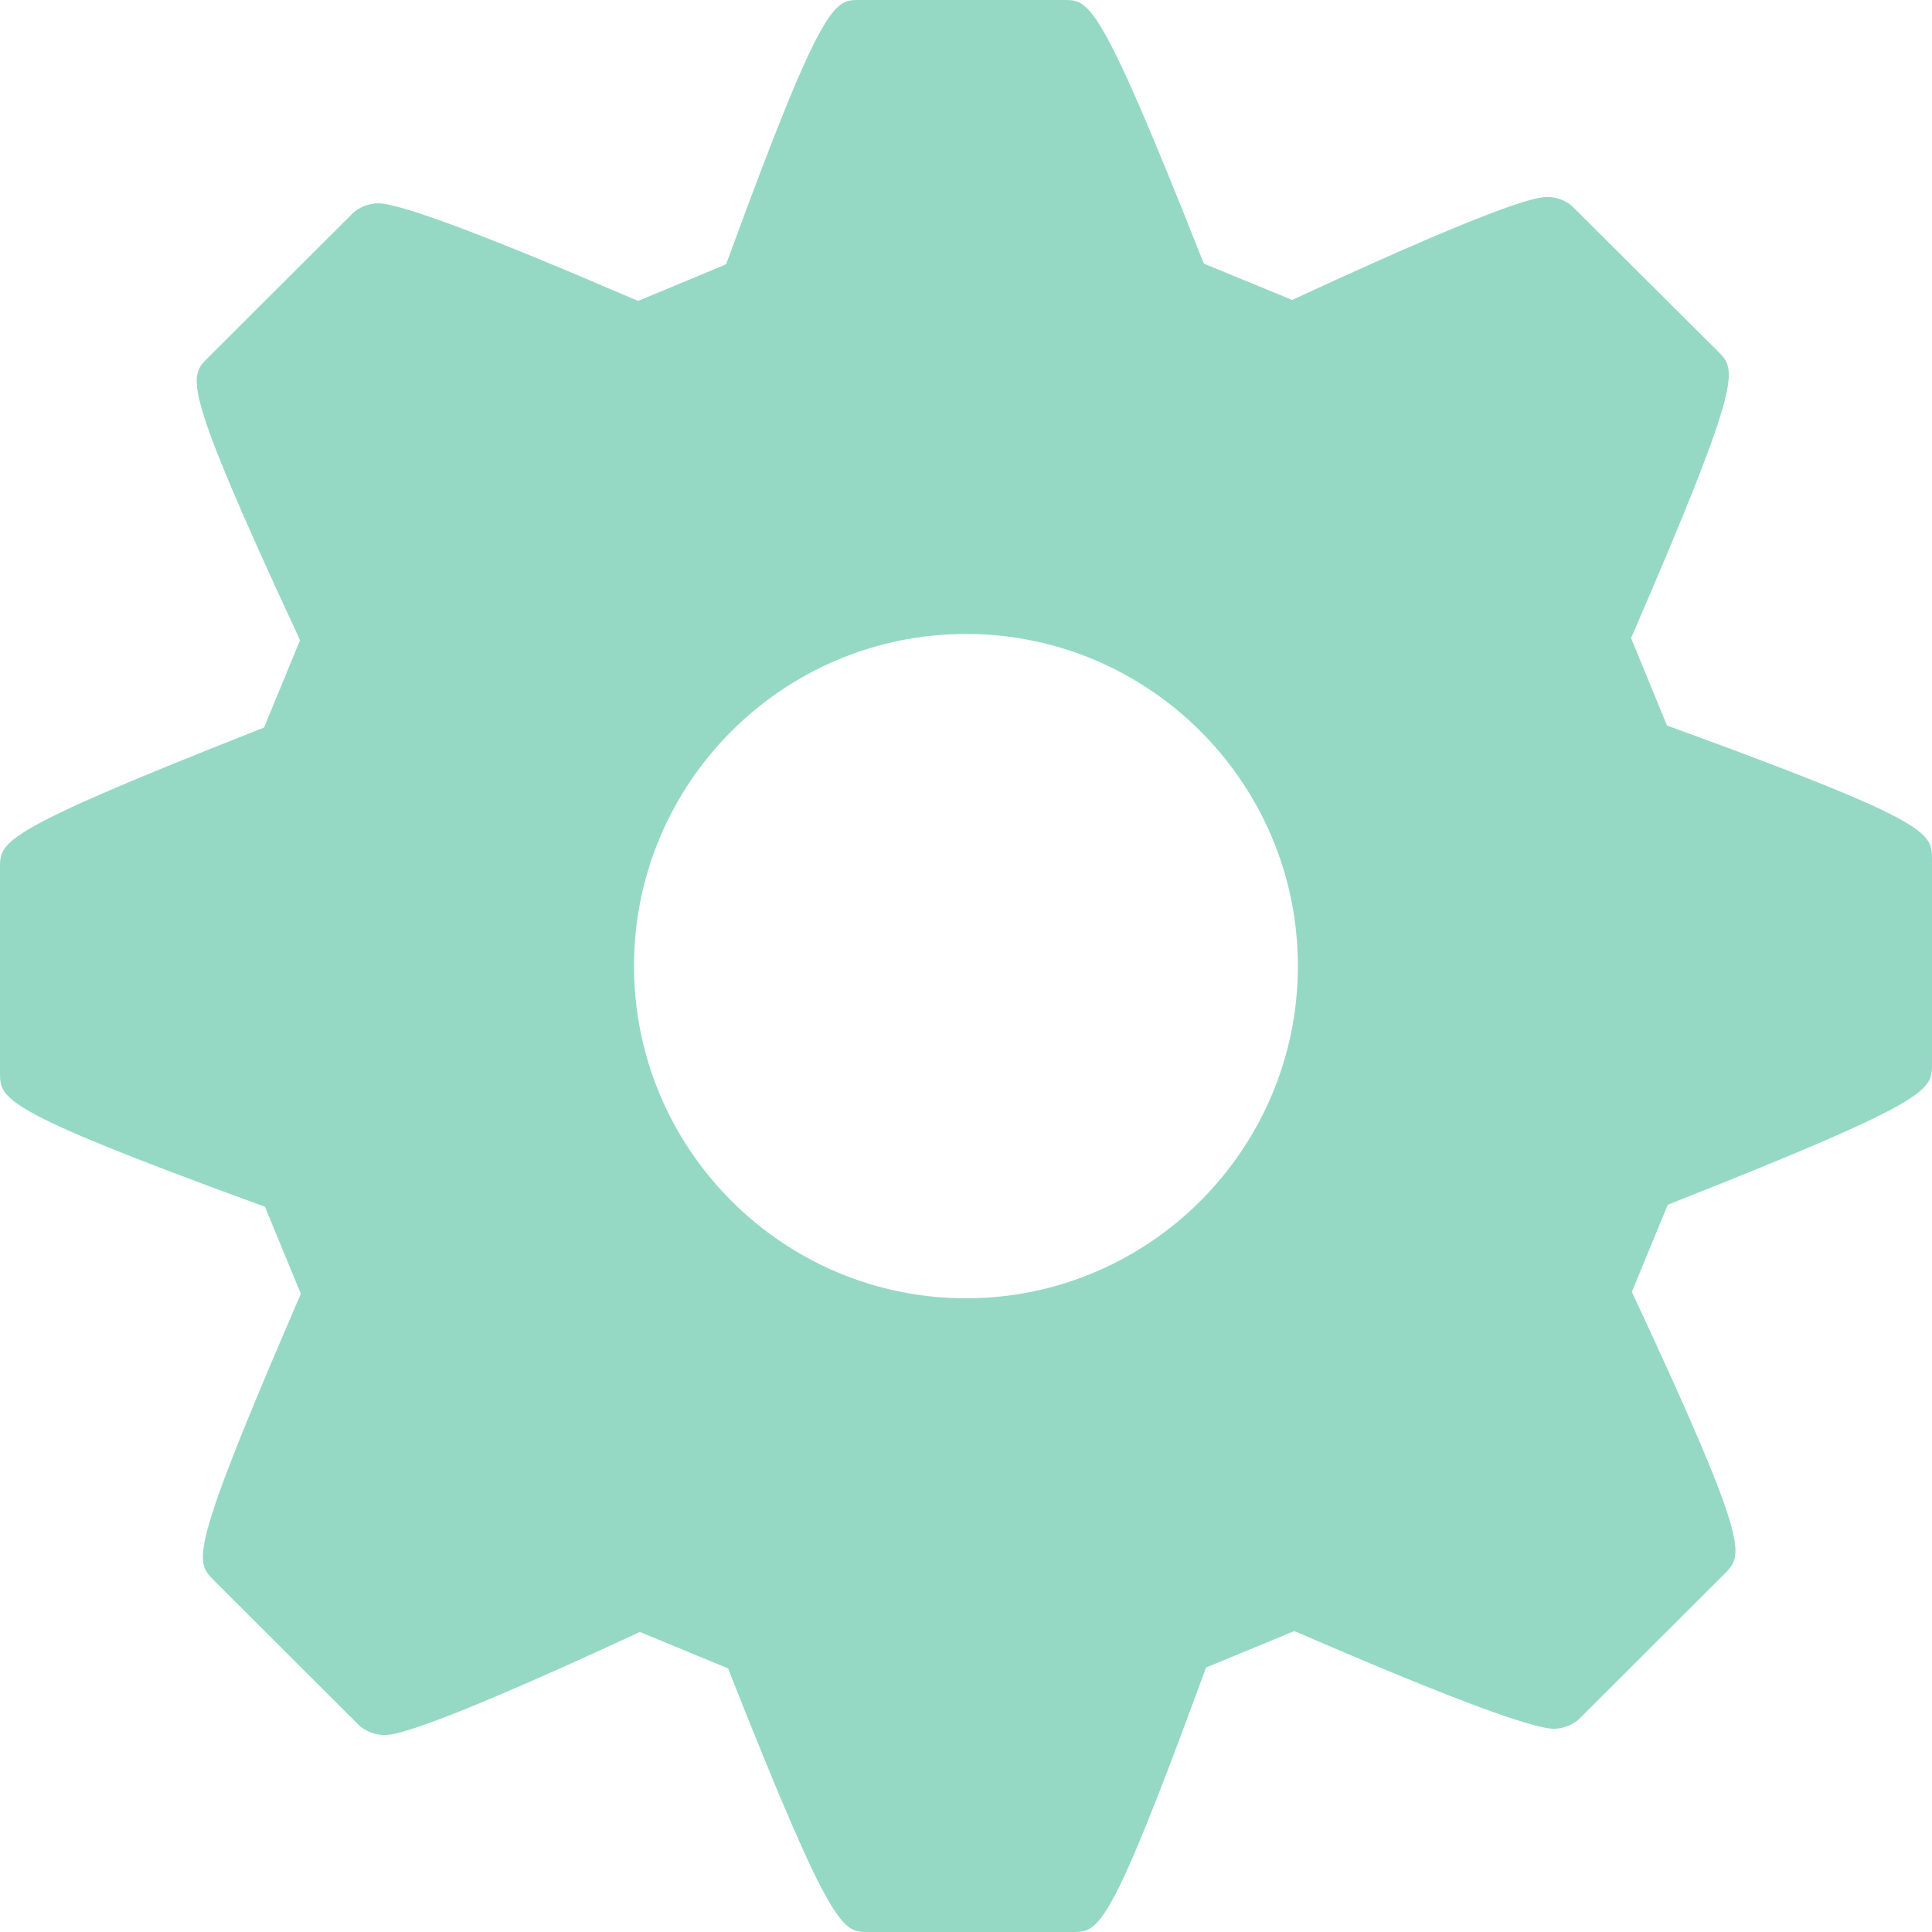
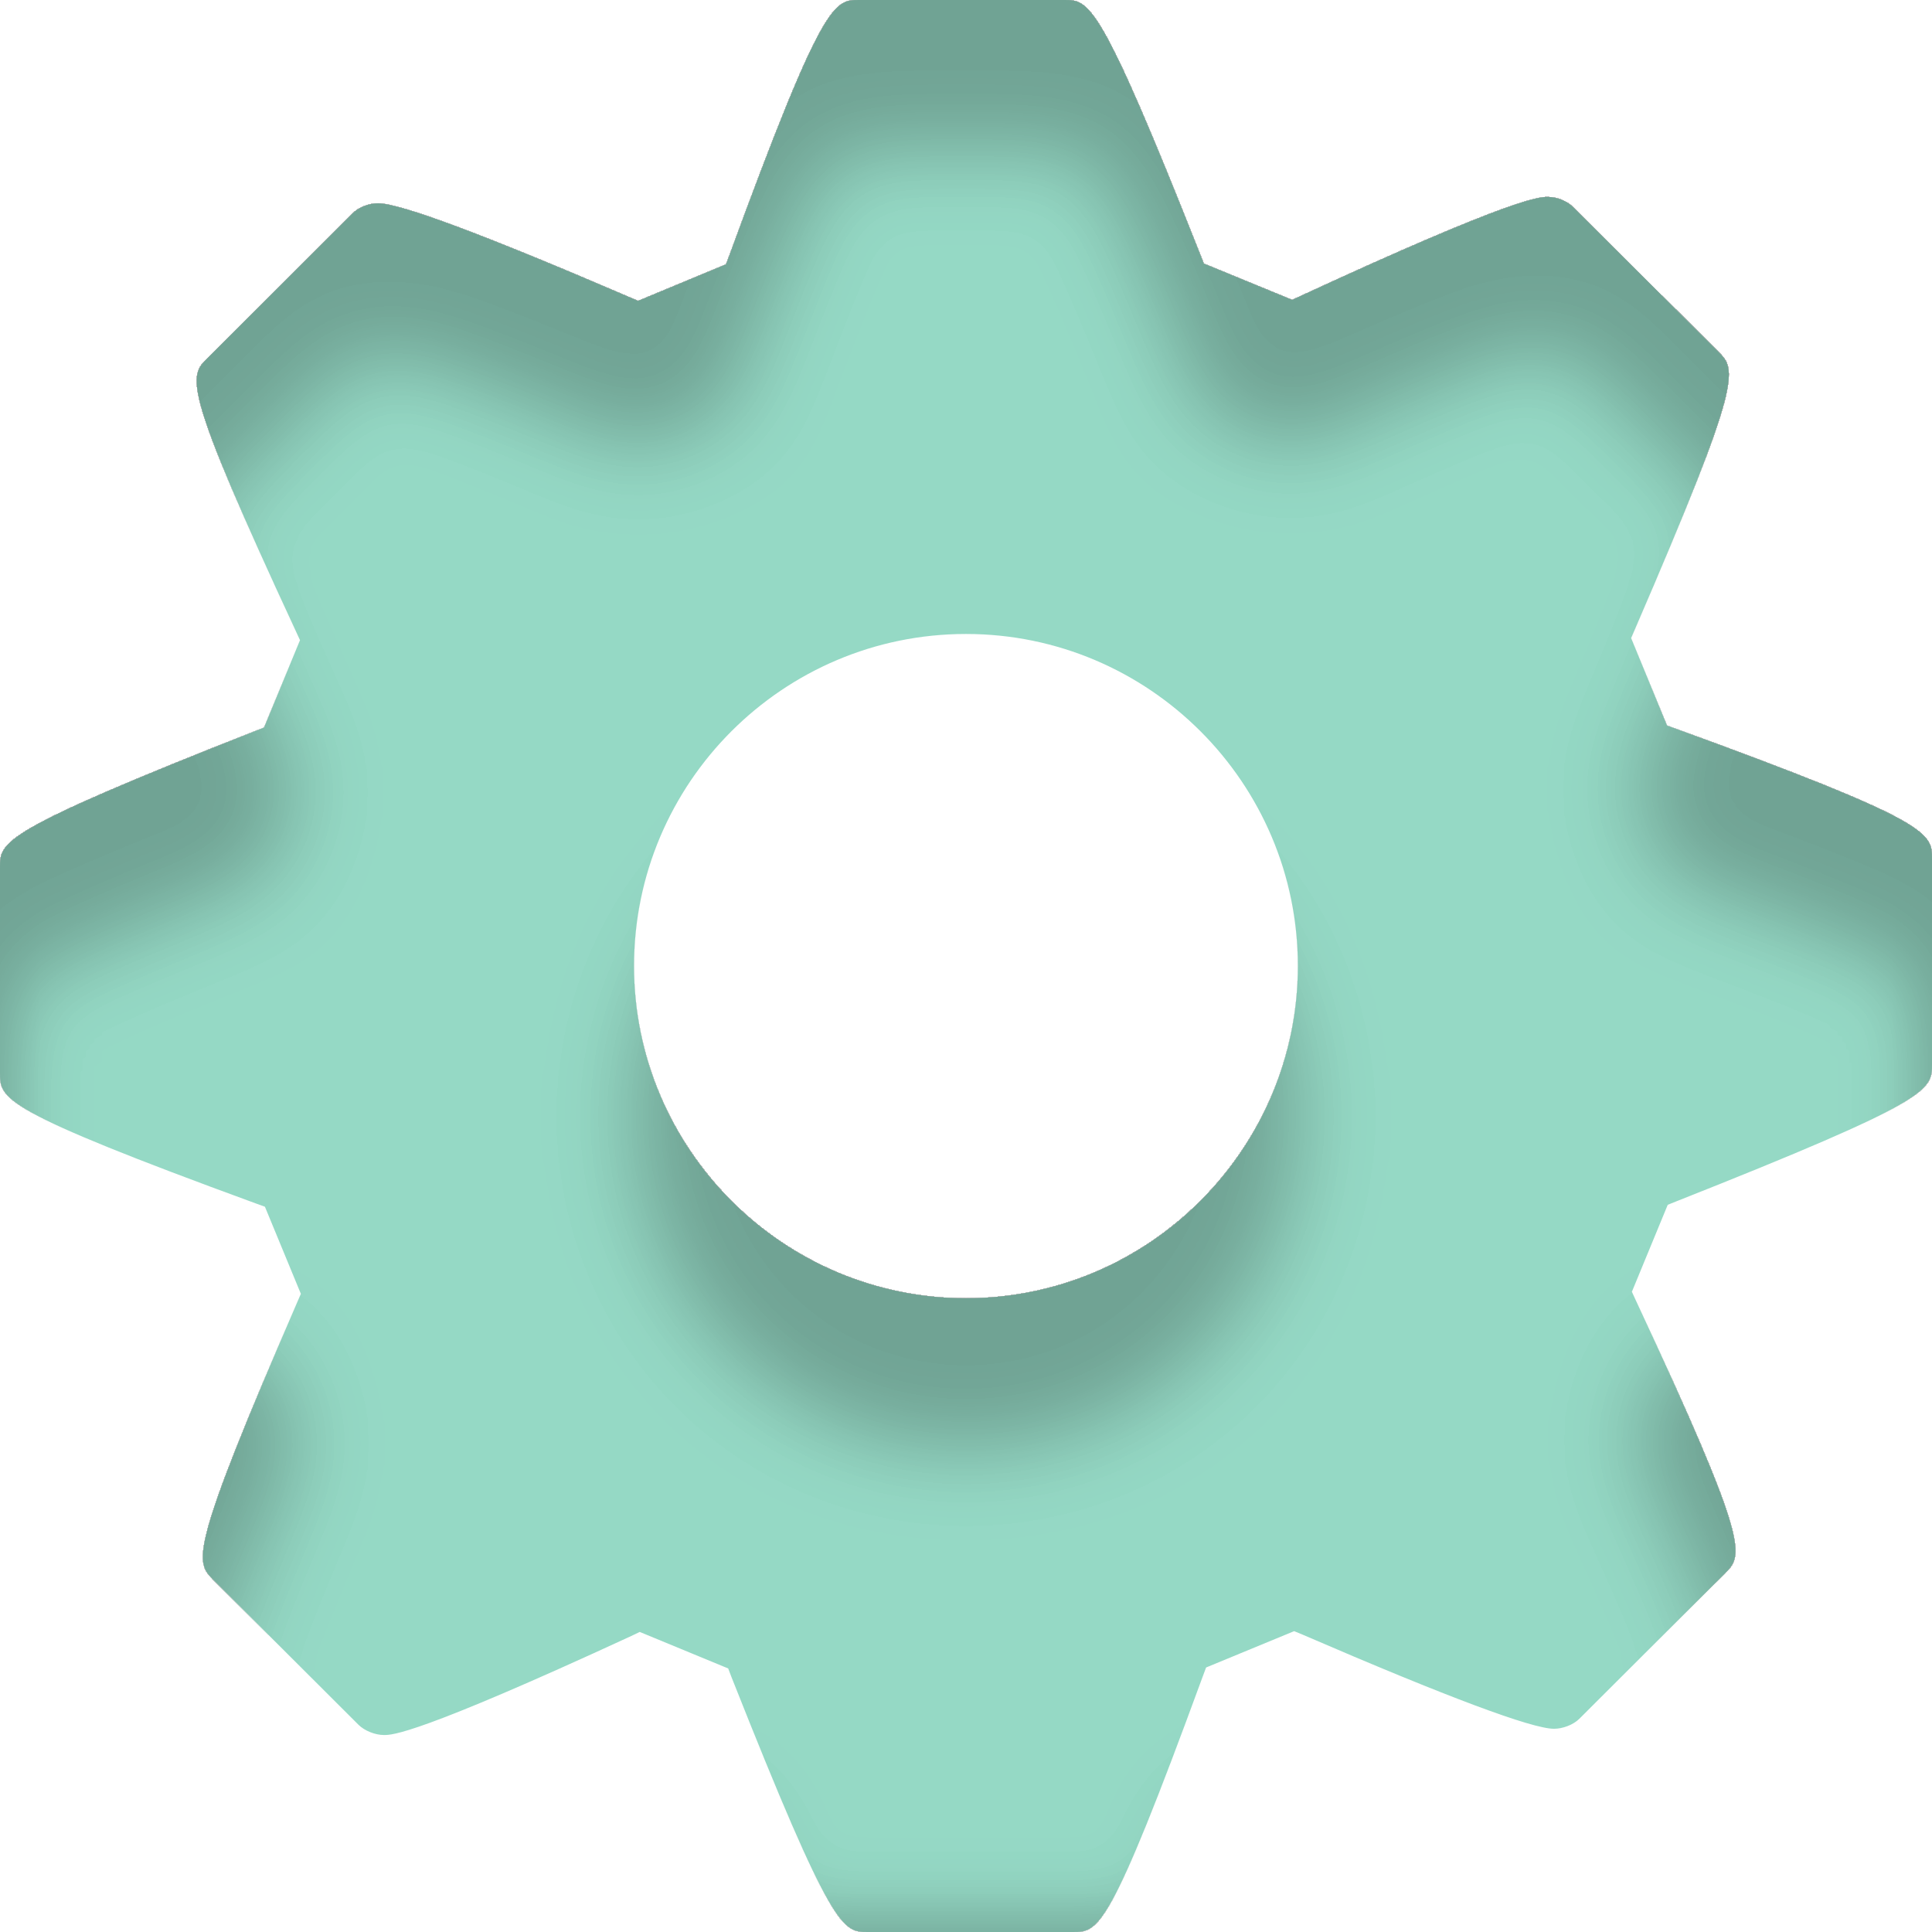
<svg xmlns="http://www.w3.org/2000/svg" width="90" height="90" viewBox="0 0 90 90" fill="none">
-   <path d="M78.083 33.954L77.655 33.798L75.983 29.724L76.164 29.306C81.23 17.579 80.88 17.23 80.04 16.379L73.284 9.651C73.007 9.371 72.522 9.175 72.104 9.175C71.724 9.175 70.573 9.175 60.594 13.788L60.194 13.972L56.077 12.279L55.912 11.861C51.219 0 50.738 0 49.571 0H40.029C38.866 0 38.336 0 33.984 11.881L33.821 12.314L29.725 14.018L29.334 13.852C22.579 10.945 18.636 9.471 17.608 9.471C17.19 9.471 16.704 9.662 16.426 9.941L9.663 16.689C8.805 17.553 8.45 17.914 13.78 29.396L13.976 29.822L12.301 33.892L11.892 34.053C0 38.744 0 39.202 0 40.423V49.968C0 51.193 0 51.702 11.915 56.06L12.341 56.214L14.016 60.272L13.836 60.686C8.771 72.418 9.092 72.736 9.954 73.611L16.701 80.348C16.983 80.626 17.473 80.824 17.89 80.824C18.268 80.824 19.417 80.824 29.402 76.213L29.802 76.022L33.922 77.723L34.082 78.143C38.777 90 39.26 90 40.428 90H49.973C51.171 90 51.668 90 56.023 78.111L56.185 77.678L60.287 75.985L60.678 76.147C67.426 79.062 71.368 80.533 72.39 80.533C72.803 80.533 73.294 80.348 73.576 80.063L80.35 73.301C81.202 72.433 81.557 72.078 76.217 60.607L76.019 60.176L77.69 56.124L78.09 55.964C90 51.249 90 50.789 90 49.566V40.027C90 38.803 90 38.297 78.083 33.954ZM45 60.479C36.472 60.479 29.535 53.533 29.535 45.002C29.535 36.47 36.472 29.533 45 29.533C53.524 29.533 60.46 36.471 60.46 45.002C60.46 53.532 53.524 60.479 45 60.479Z" fill="#68CAAD" fill-opacity="0.7" />
+   <g filter="url(#filter0_i)">
+     <path d="M78.083 33.954L77.655 33.798L75.983 29.724L76.164 29.306C81.23 17.579 80.88 17.23 80.04 16.379L73.284 9.651C73.007 9.371 72.522 9.175 72.104 9.175C71.724 9.175 70.573 9.175 60.594 13.788L60.194 13.972L56.077 12.279L55.912 11.861C51.219 0 50.738 0 49.571 0H40.029C38.866 0 38.336 0 33.984 11.881L33.821 12.314L29.725 14.018L29.334 13.852C22.579 10.945 18.636 9.471 17.608 9.471C17.19 9.471 16.704 9.662 16.426 9.941L9.663 16.689C8.805 17.553 8.45 17.914 13.78 29.396L13.976 29.822L12.301 33.892L11.892 34.053C0 38.744 0 39.202 0 40.423V49.968C0 51.193 0 51.702 11.915 56.06L12.341 56.214L14.016 60.272L13.836 60.686C8.771 72.418 9.092 72.736 9.954 73.611L16.701 80.348C16.983 80.626 17.473 80.824 17.89 80.824C18.268 80.824 19.417 80.824 29.402 76.213L29.802 76.022L33.922 77.723L34.082 78.143C38.777 90 39.26 90 40.428 90H49.973C51.171 90 51.668 90 56.023 78.111L56.185 77.678L60.287 75.985L60.678 76.147C67.426 79.062 71.368 80.533 72.39 80.533C72.803 80.533 73.294 80.348 73.576 80.063L80.35 73.301C81.202 72.433 81.557 72.078 76.217 60.607L76.019 60.176L77.69 56.124L78.09 55.964C90 51.249 90 50.789 90 49.566V40.027C90 38.803 90 38.297 78.083 33.954ZM45 60.479C36.472 60.479 29.535 53.533 29.535 45.002C29.535 36.47 36.472 29.533 45 29.533C53.524 29.533 60.46 36.471 60.46 45.002C60.46 53.532 53.524 60.479 45 60.479Z" fill="#68CAAD" fill-opacity="0.7" />
+   </g>
+   <defs>
+     <filter id="filter0_i" x="0" y="0" width="90" height="94" filterUnits="userSpaceOnUse" color-interpolation-filters="sRGB">
+       <feFlood flood-opacity="0" result="BackgroundImageFix" />
+       <feBlend mode="normal" in="SourceGraphic" in2="BackgroundImageFix" result="shape" />
+       <feColorMatrix in="SourceAlpha" type="matrix" values="0 0 0 0 0 0 0 0 0 0 0 0 0 0 0 0 0 0 127 0" result="hardAlpha" />
+       <feOffset dy="7" />
+       <feGaussianBlur stdDeviation="2" />
+       <feComposite in2="hardAlpha" operator="arithmetic" k2="-1" k3="1" />
+       <feColorMatrix type="matrix" values="0 0 0 0 0 0 0 0 0 0 0 0 0 0 0 0 0 0 0.25 0" />
+       <feBlend mode="normal" in2="shape" result="effect1_innerShadow" />
+     </filter>
+   </defs>
</svg>
